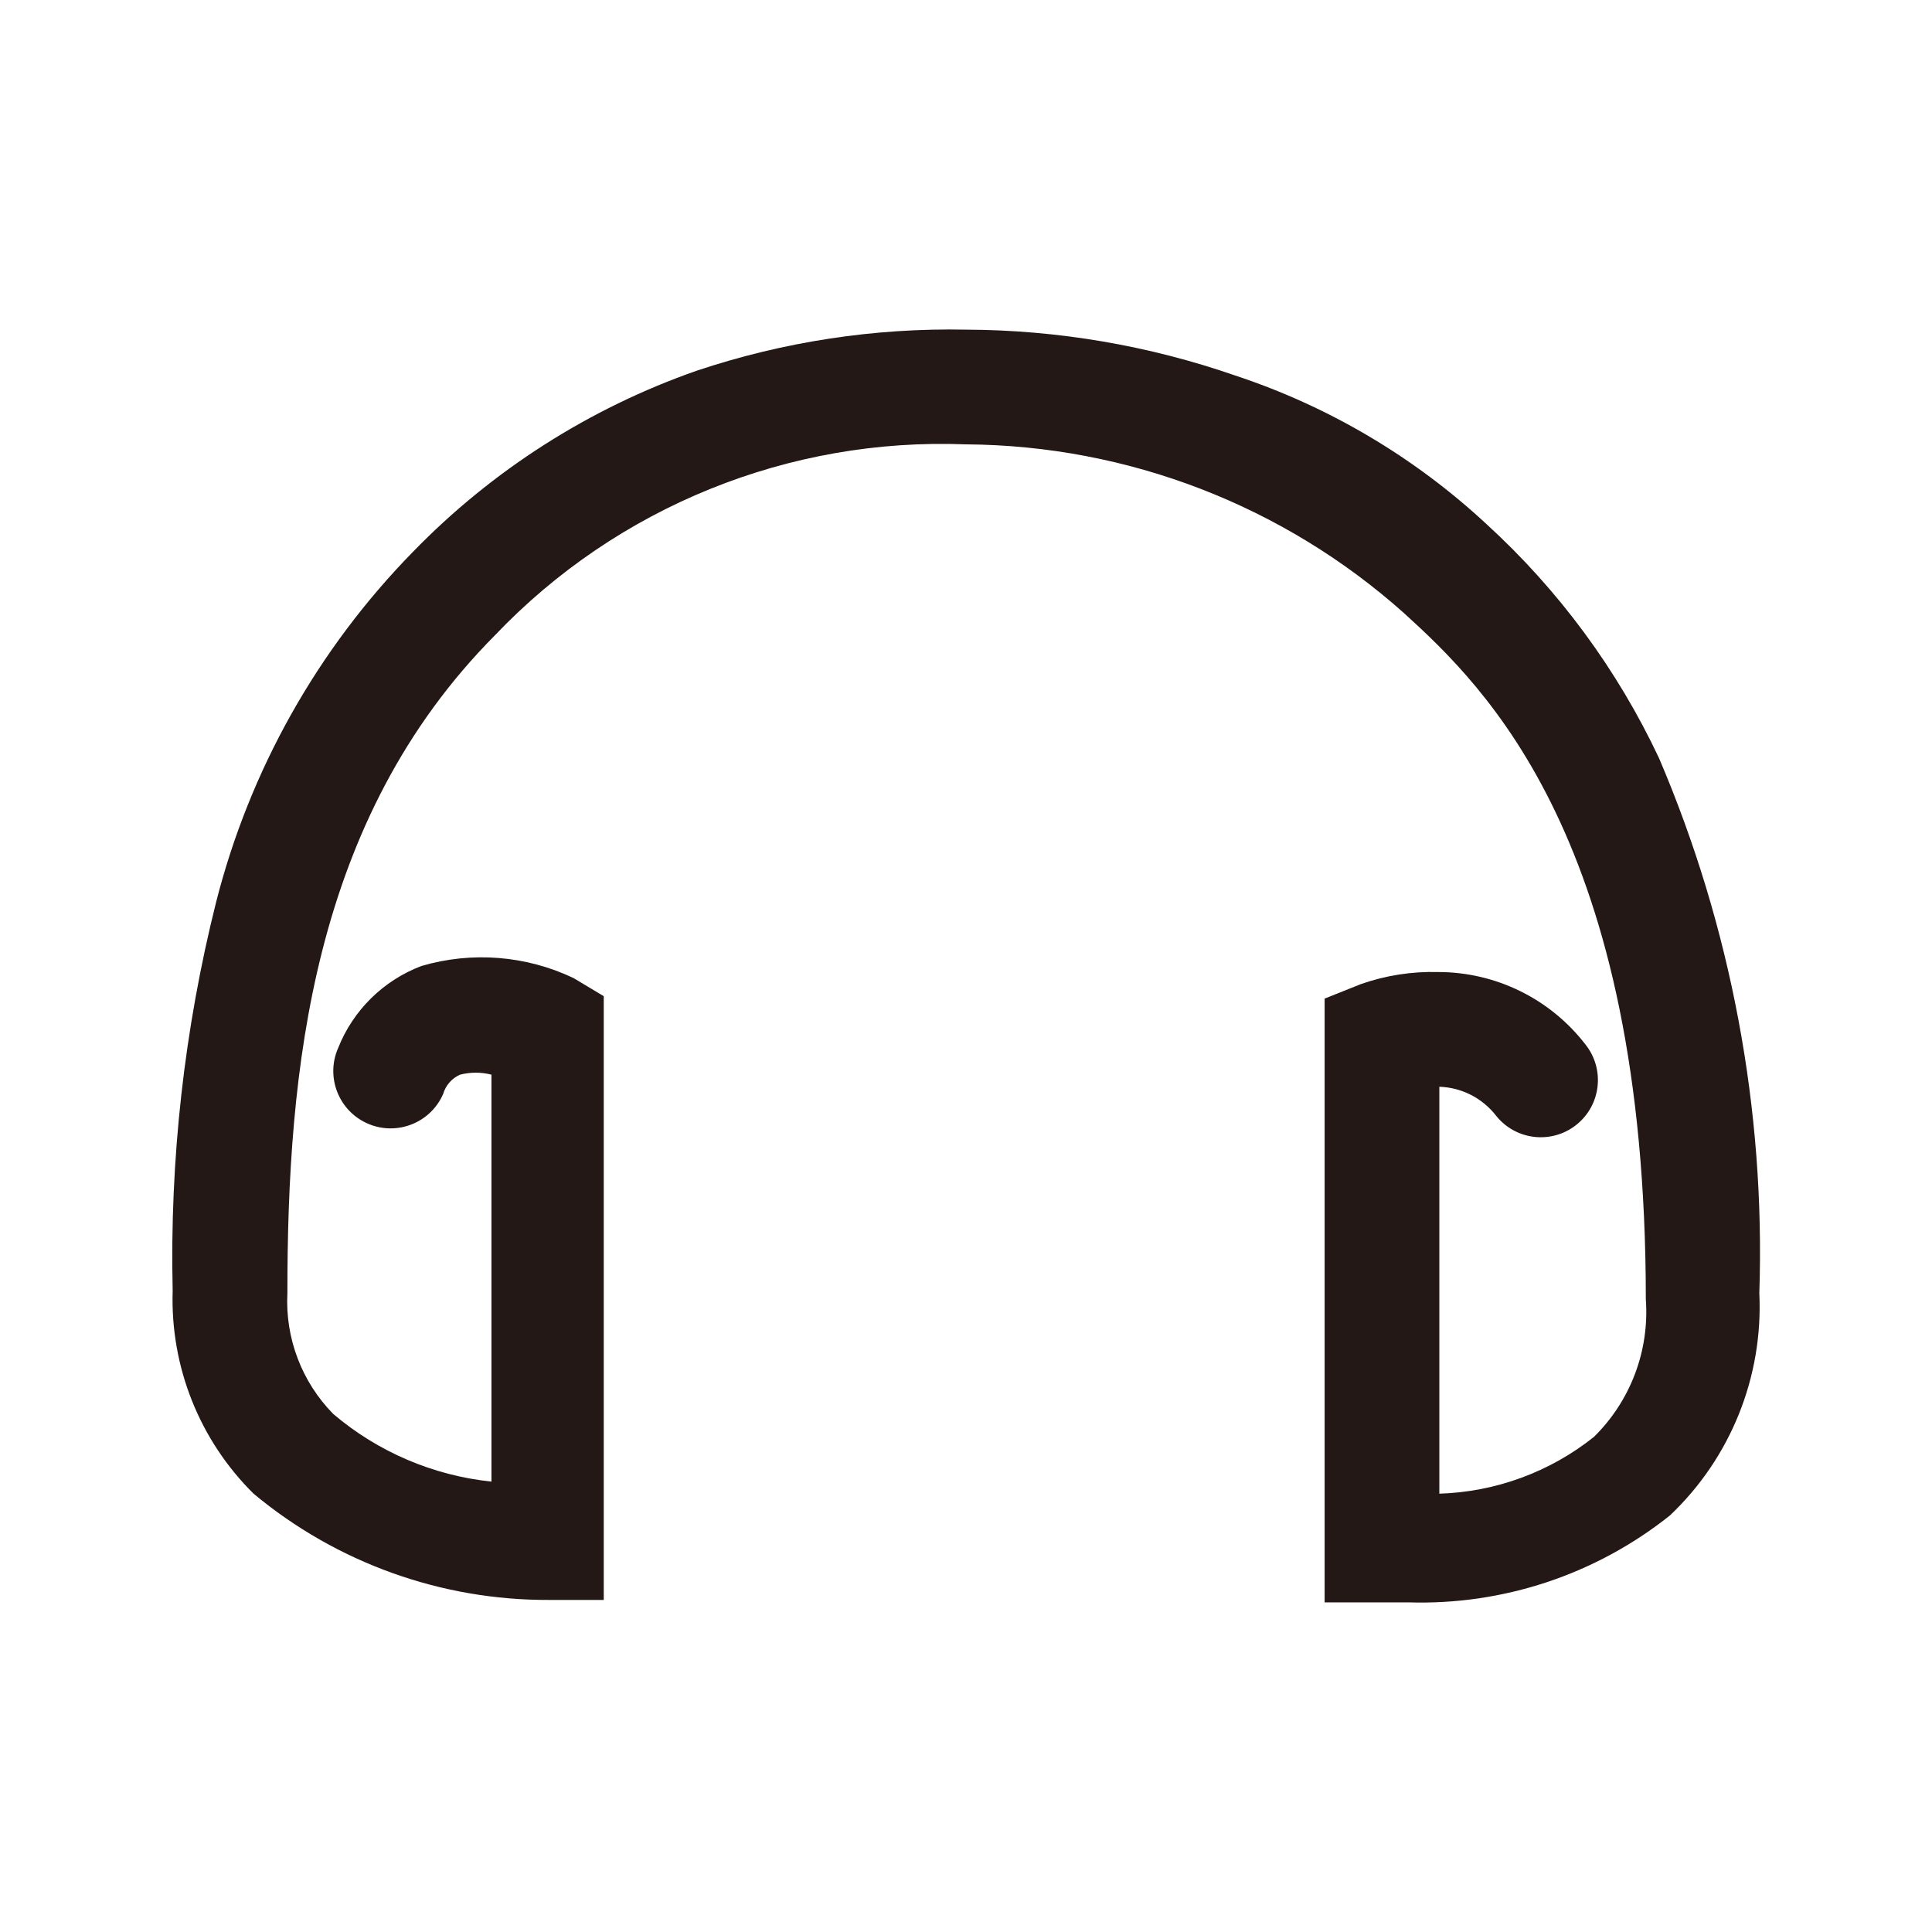
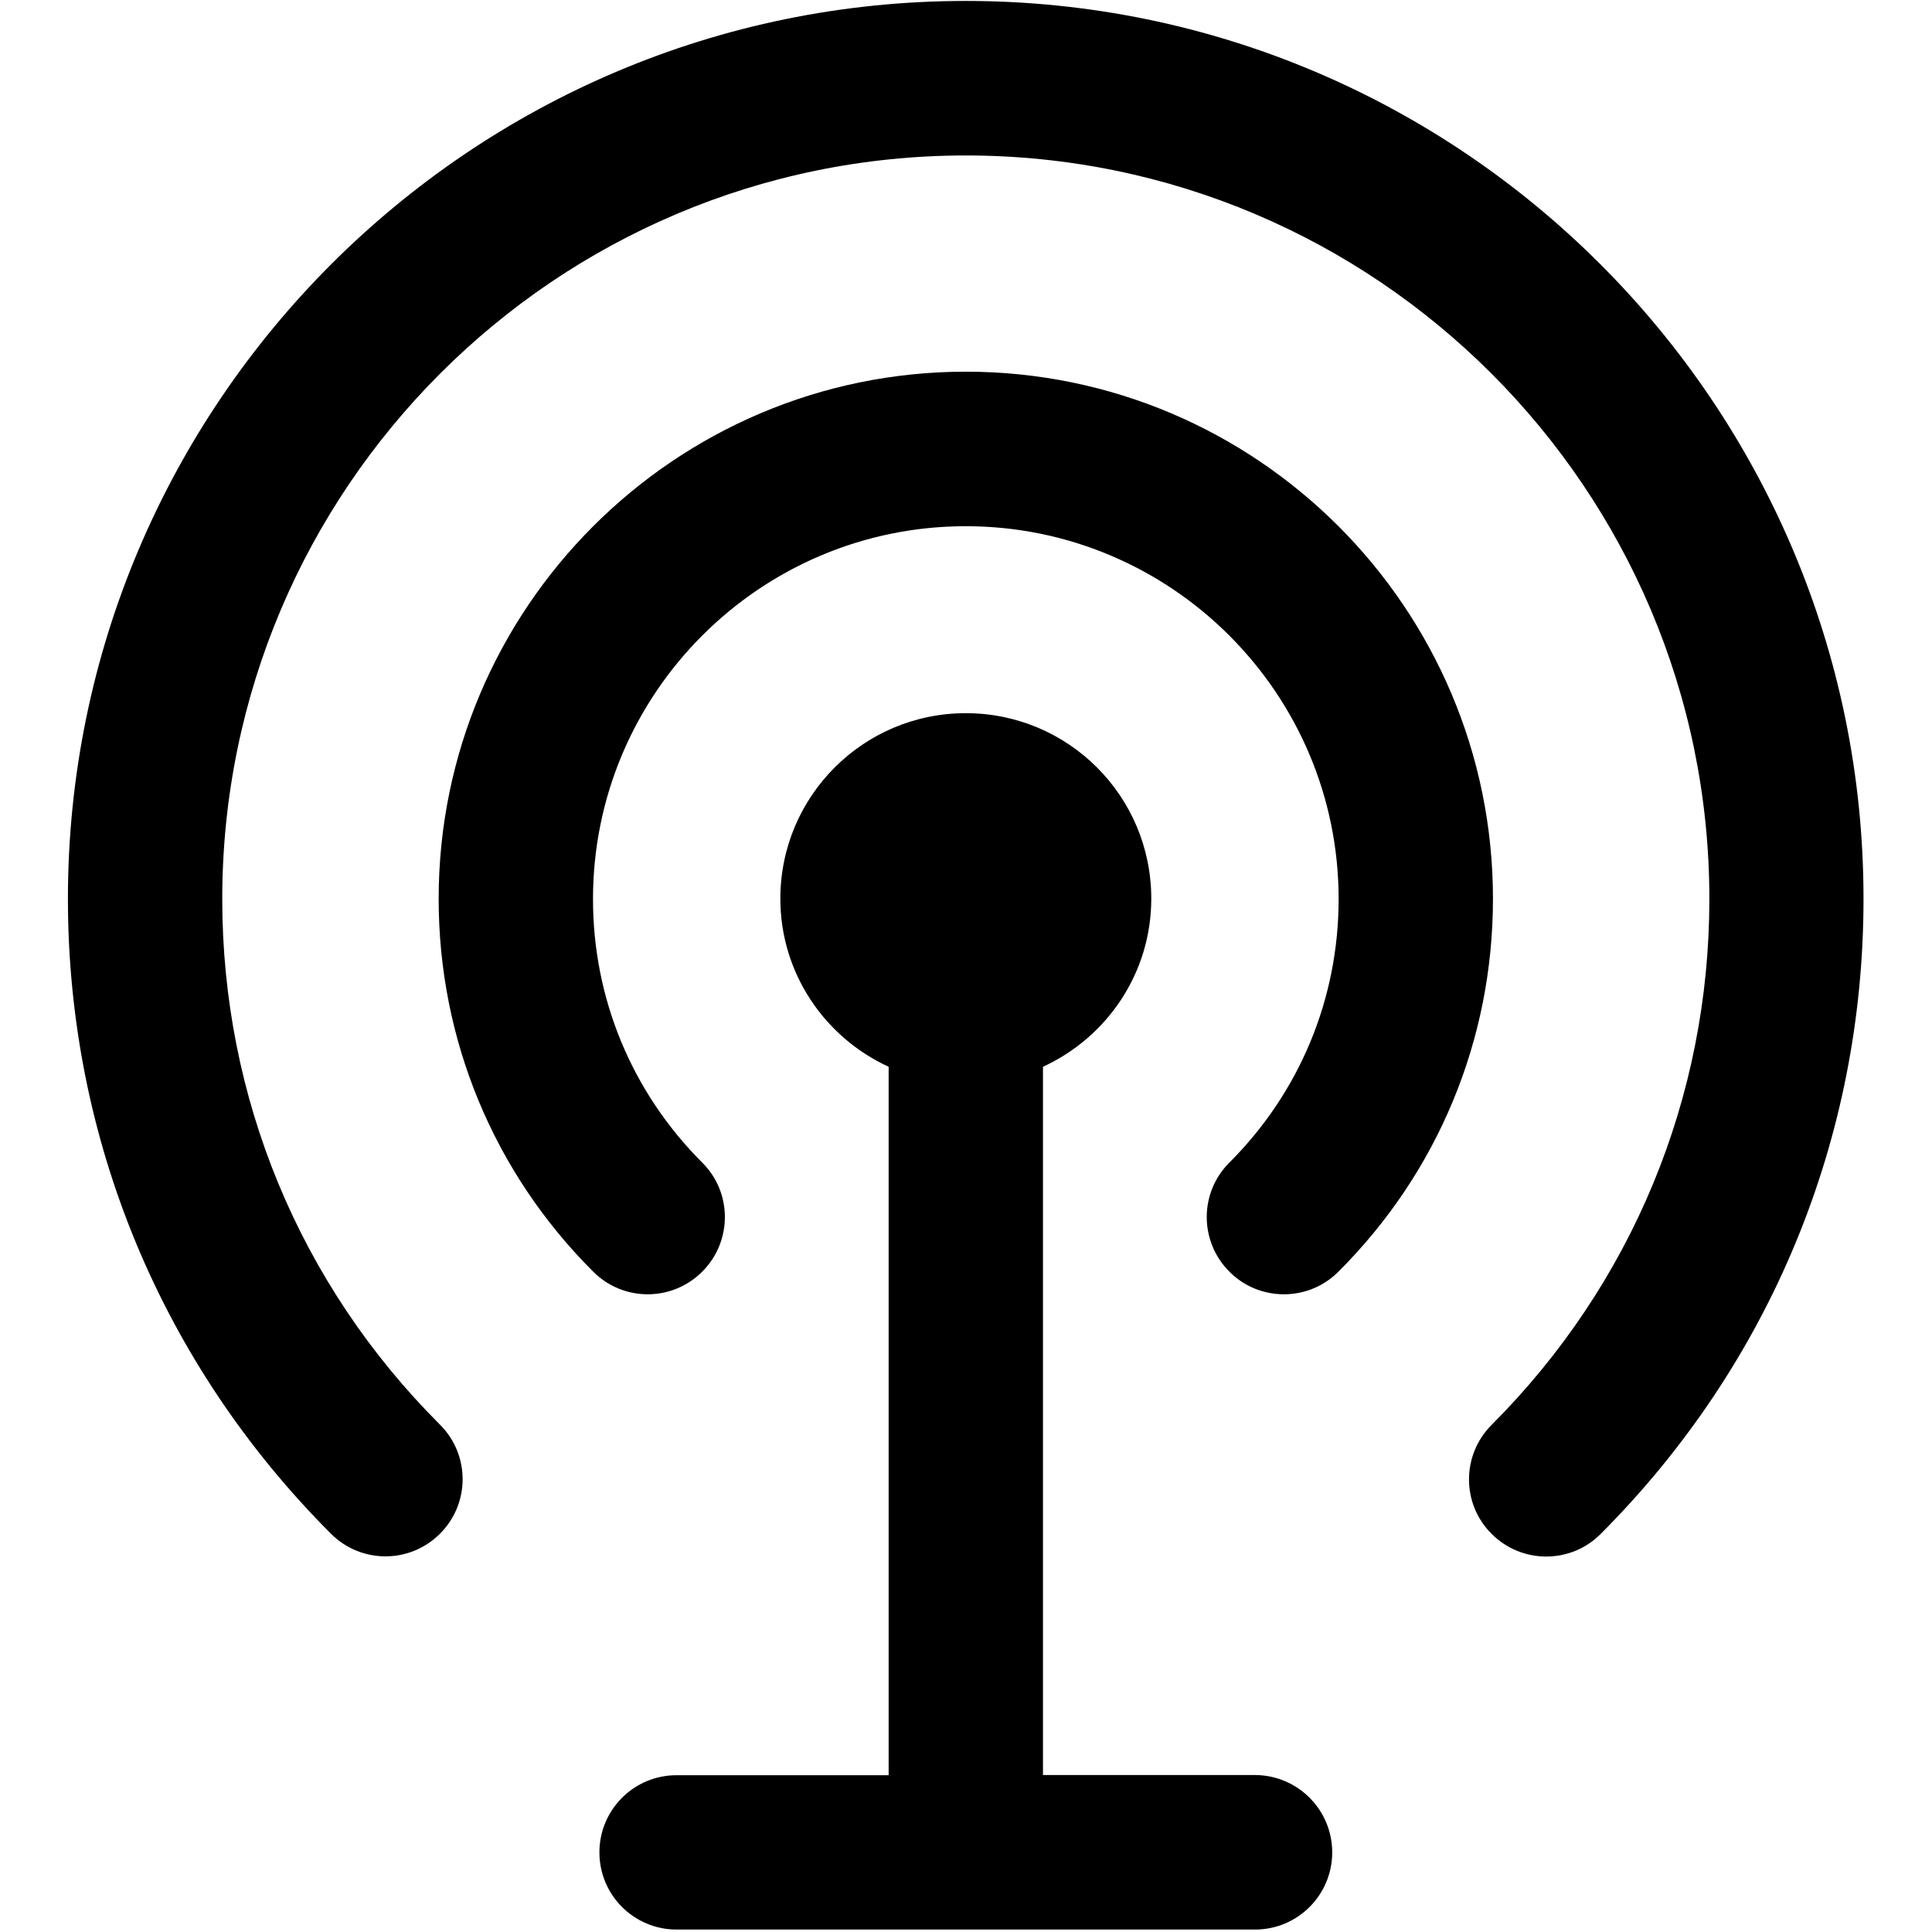
- <svg xmlns="http://www.w3.org/2000/svg" t="1549614097160" class="icon" style="" viewBox="0 0 1024 1024" version="1.1" p-id="7051" width="250" height="250">
+ <svg xmlns="http://www.w3.org/2000/svg" t="1549626575058" class="icon" style="" viewBox="0 0 1024 1024" version="1.1" p-id="12122" width="300" height="300">
  <defs>
    <style type="text/css" />
  </defs>
-   <path d="M746.24 849.28h-44.16v-320l19.2-7.68a114.56 114.56 0 0 1 40.96-6.4 98.56 98.56 0 0 1 78.08 38.4 30.08 30.08 0 1 1-47.36 37.76 39.68 39.68 0 0 0-30.08-15.36v215.68a138.24 138.24 0 0 0 81.92-30.08 92.8 92.8 0 0 0 27.52-72.96c0-243.2-85.12-324.48-128-363.52A352 352 0 0 0 512 235.52a327.04 327.04 0 0 0-249.6 101.12c-97.28 97.92-110.08 231.04-110.08 348.8a85.12 85.12 0 0 0 24.32 64 154.24 154.24 0 0 0 83.84 35.84V569.6a33.28 33.28 0 0 0-16.64 0 16 16 0 0 0-8.96 10.24 30.08 30.08 0 1 1-55.68-24.32A76.8 76.8 0 0 1 223.36 512a113.28 113.28 0 0 1 80.64 6.4l16 9.6v320h-28.8a243.2 243.2 0 0 1-156.8-56.32 144.64 144.64 0 0 1-42.88-107.52 773.12 773.12 0 0 1 23.04-206.08 409.6 409.6 0 0 1 104.32-185.6 388.48 388.48 0 0 1 150.4-96A423.04 423.04 0 0 1 512 174.72a440.32 440.32 0 0 1 142.72 24.32 362.88 362.88 0 0 1 133.12 78.72 396.8 396.8 0 0 1 91.52 124.16 666.24 666.24 0 0 1 53.12 283.52 152.32 152.32 0 0 1-47.36 117.76 211.84 211.84 0 0 1-138.88 46.08z" fill="#231815" p-id="7052" />
+   <path d="M706.1 981.8c0 22.6-18.3 40.9-40.9 40.9H358.6c-22.6 0-40.9-18.3-40.9-40.9 0-22.6 18.3-40.9 40.9-40.9H471V565.4c-33.8-15.5-57.4-49.5-57.4-89.1 0-54.3 44-98.3 98.3-98.3s98.3 43.9 98.3 98.3c0 39.6-23.6 73.6-57.4 89.1v375.4h112.4c22.6 0.1 40.9 18.4 40.9 41zM511.9 0.5C249.5 0.5 36 214 36 476.4c0 127.1 49.5 246.5 139.4 336.5 16 16 41.8 16 57.8 0s16-41.8 0-57.8c-74.5-74.4-115.4-173.4-115.4-278.6 0-217.3 176.7-394.1 394.1-394.1C729.2 82.4 906 259.1 906 476.5c0 105.2-41 204.2-115.4 278.7-16 16-16 41.9 0 57.8 8 8 18.5 12 28.9 12 10.5 0 21-4 28.9-12 89.8-89.9 139.3-209.4 139.3-336.5C987.8 214 774.3 0.5 511.9 0.5z m0 196.5c-154.1 0-279.4 125.3-279.4 279.4 0 74.6 29.1 144.9 81.9 197.6 16 16 41.8 16 57.8 0s16-41.9 0-57.8c-37.3-37.3-57.9-86.9-57.9-139.7 0-109 88.6-197.6 197.6-197.6 108.9 0 197.6 88.6 197.6 197.6 0 52.8-20.6 102.4-57.9 139.7-16 15.9-16 41.8 0 57.8 7.9 8 18.4 12 28.9 12s20.9-4 28.9-12c52.8-52.7 81.9-123 81.9-197.6C791.3 322.2 666 197 511.9 197z m0 0" p-id="12123" />
</svg>
